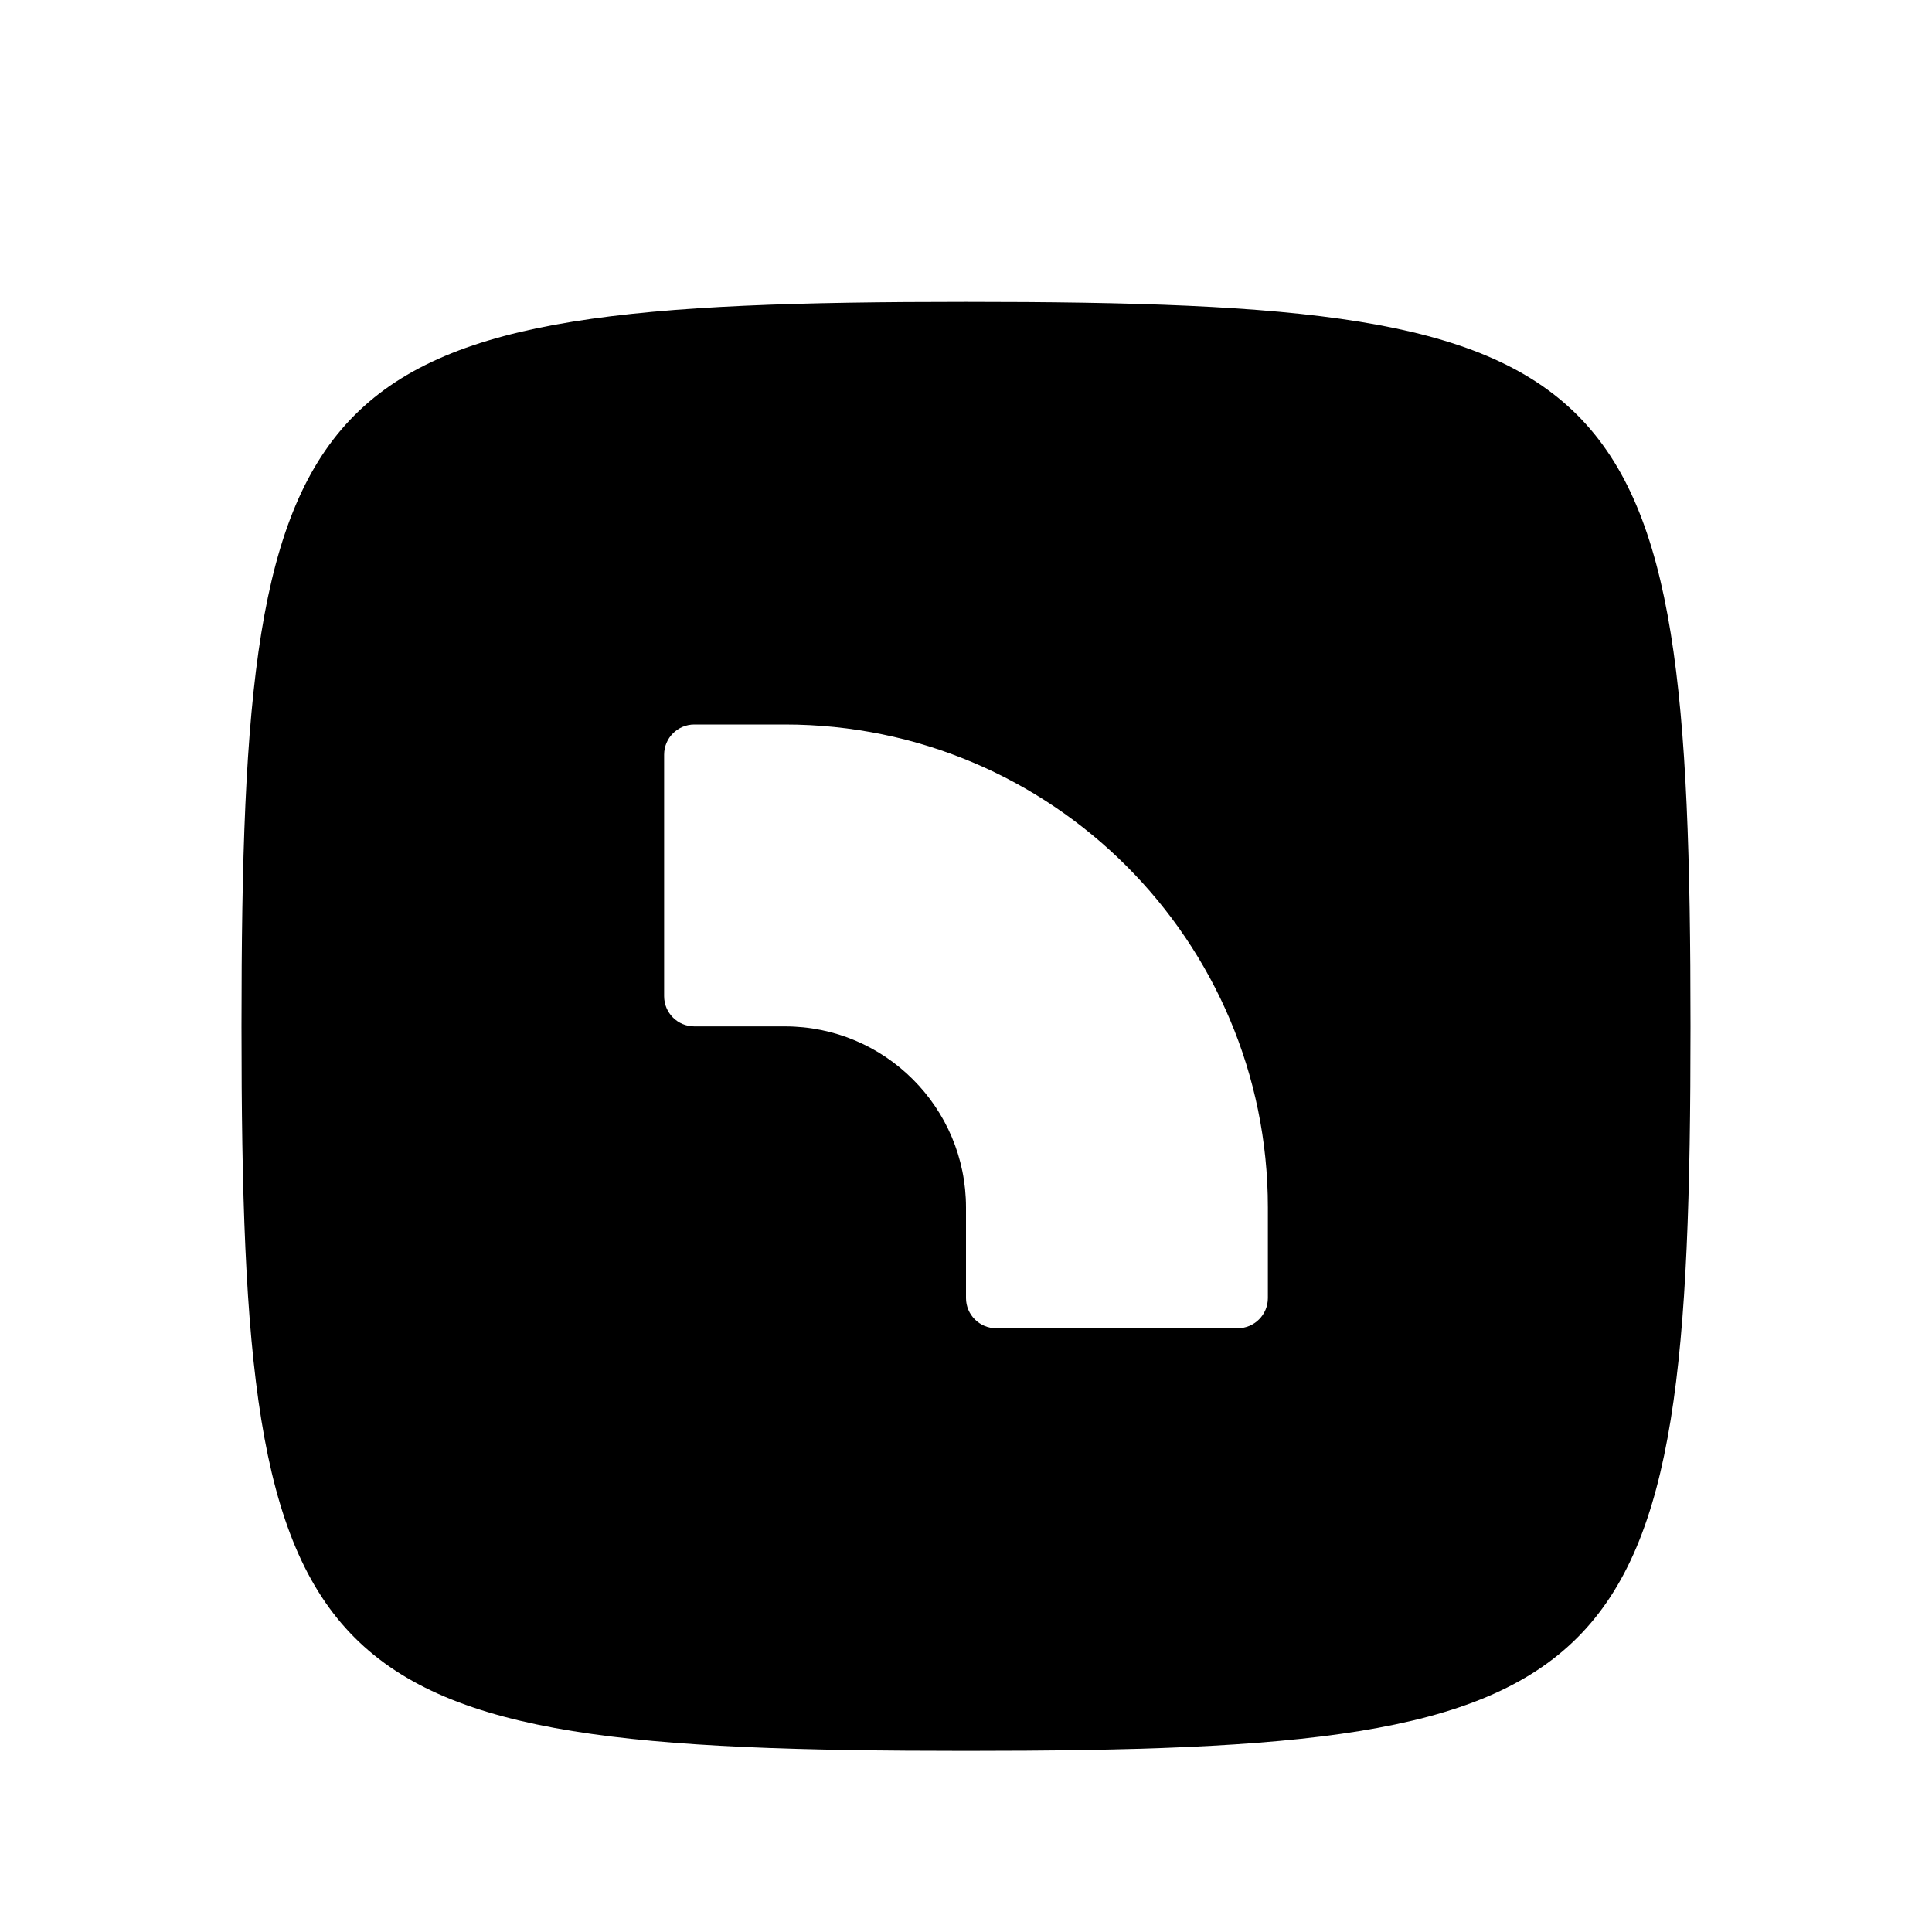
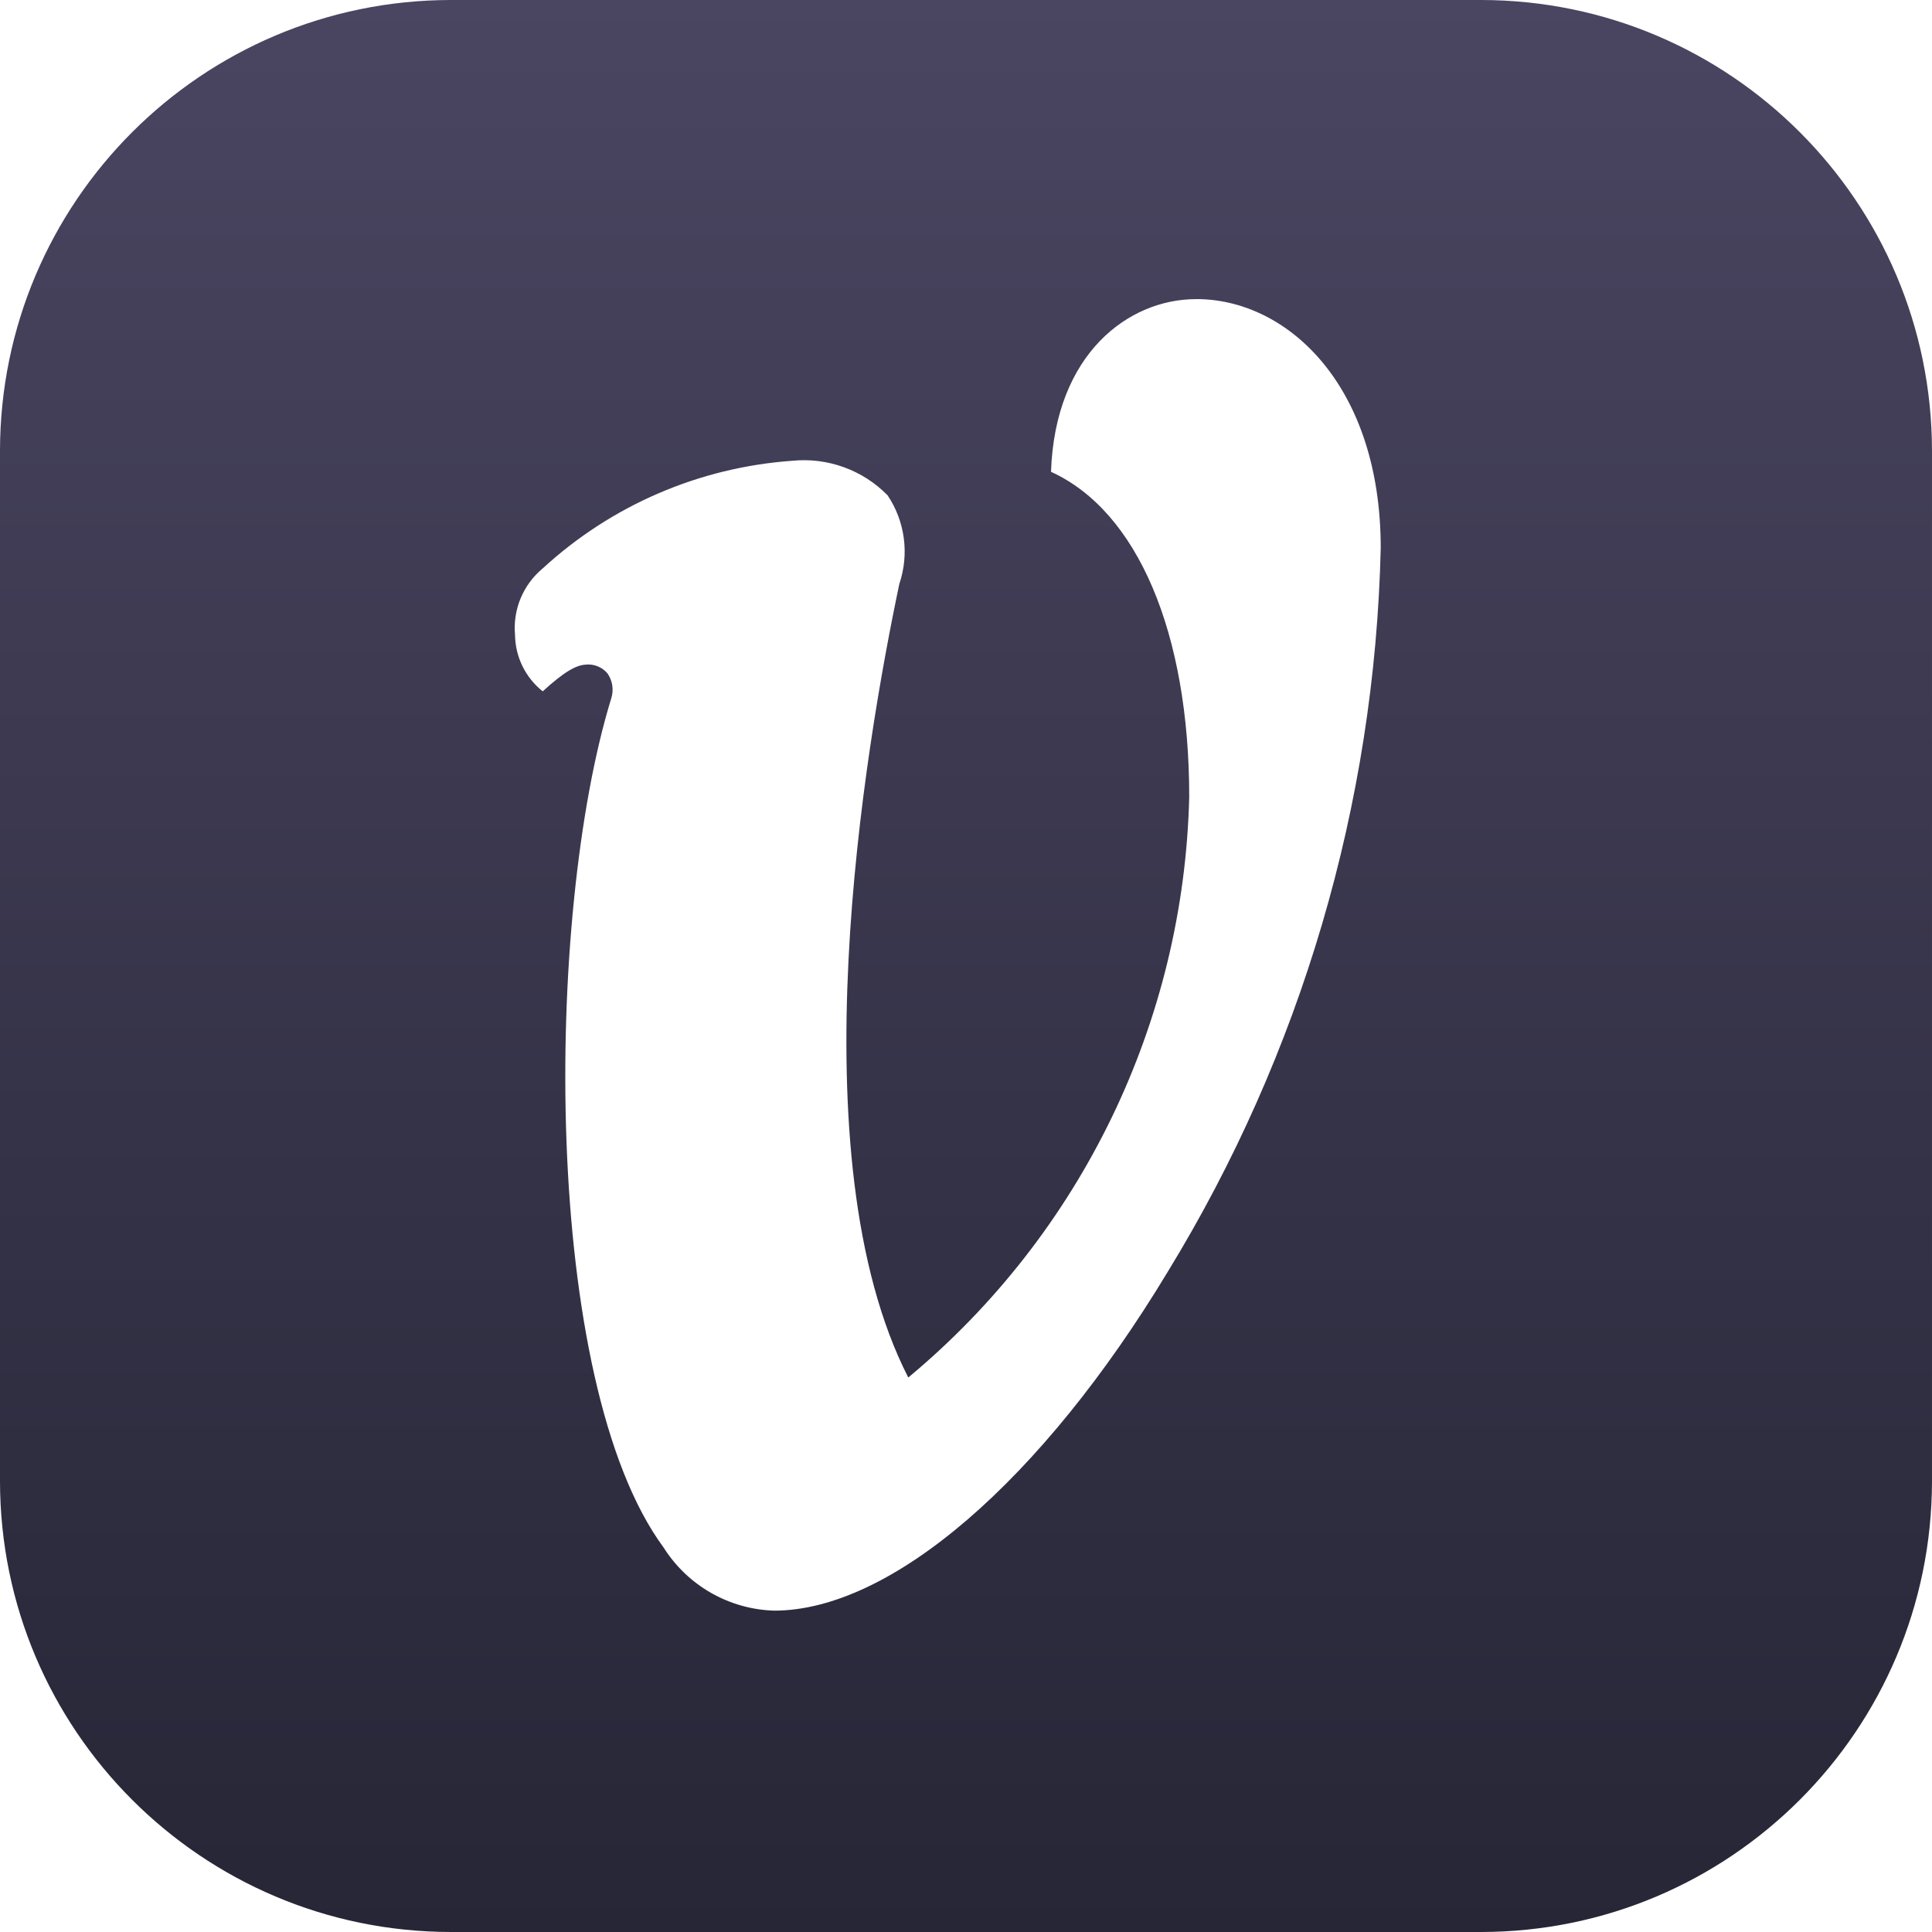
- <svg xmlns="http://www.w3.org/2000/svg" width="100%" height="100%" viewBox="0 0 32 32" version="1.1" xml:space="preserve" style="fill-rule:evenodd;clip-rule:evenodd;stroke-linejoin:round;stroke-miterlimit:1.414;">
-   <path d="M16,29c11,0 12,-1 12,-12c0,-11 -1,-12 -12,-12c-11,0 -12,1 -12,12c0,11 1,12 12,12Zm-4.5,-12c-0.276,0 -0.5,-0.224 -0.5,-0.5l0,-4c0,-0.276 0.224,-0.5 0.5,-0.5l1.5,0c4.418,0 8,3.582 8,8l0,1.5c0,0.276 -0.224,0.5 -0.5,0.5l-4,0c-0.276,0 -0.5,-0.224 -0.5,-0.5l0,-1.5c0,-1.657 -1.343,-3 -3,-3l-1.5,0Z" />
+ <svg xmlns="http://www.w3.org/2000/svg" width="24" height="24" viewBox="0 0 24 24">
+   <defs>
+     <linearGradient id="linear-gradient" x1="0.5" x2="0.5" y2="1" gradientUnits="objectBoundingBox">
+       <stop offset="0" stop-color="#4a4561" />
+       <stop offset="1" stop-color="#262636" />
+     </linearGradient>
+   </defs>
+   <path id="Exclusion_1" data-name="Exclusion 1" d="M-4410.833,1022.767h-12.8a5.606,5.606,0,0,1-5.6-5.6v-12.8a5.606,5.606,0,0,1,5.6-5.6h12.8a5.606,5.606,0,0,1,5.6,5.6v12.8A5.606,5.606,0,0,1-4410.833,1022.767Zm-11.11-15.745a.312.312,0,0,1,.257.111.355.355,0,0,1,.047.307c-.831,2.694-.87,8.493.651,10.553a1.684,1.684,0,0,0,1.372.782c1.45,0,3.323-1.613,4.889-4.209a18.023,18.023,0,0,0,2.646-8.992c0-1.992-1.129-3.063-2.245-3.091h-.051c-.83,0-1.749.671-1.8,2.145,1.075.489,1.717,2,1.717,4.038a9.679,9.679,0,0,1-3.49,7.213c-1.4-2.739-.543-7.807-.111-9.859a1.253,1.253,0,0,0-.146-1.1,1.455,1.455,0,0,0-1.184-.429,5.11,5.11,0,0,0-3.1,1.337.961.961,0,0,0-.344.827.909.909,0,0,0,.344.7C-4422.229,1007.116-4422.073,1007.023-4421.944,1007.023Z" transform="translate(4429.233 -998.767)" fill="url(#linear-gradient)" />
</svg>
